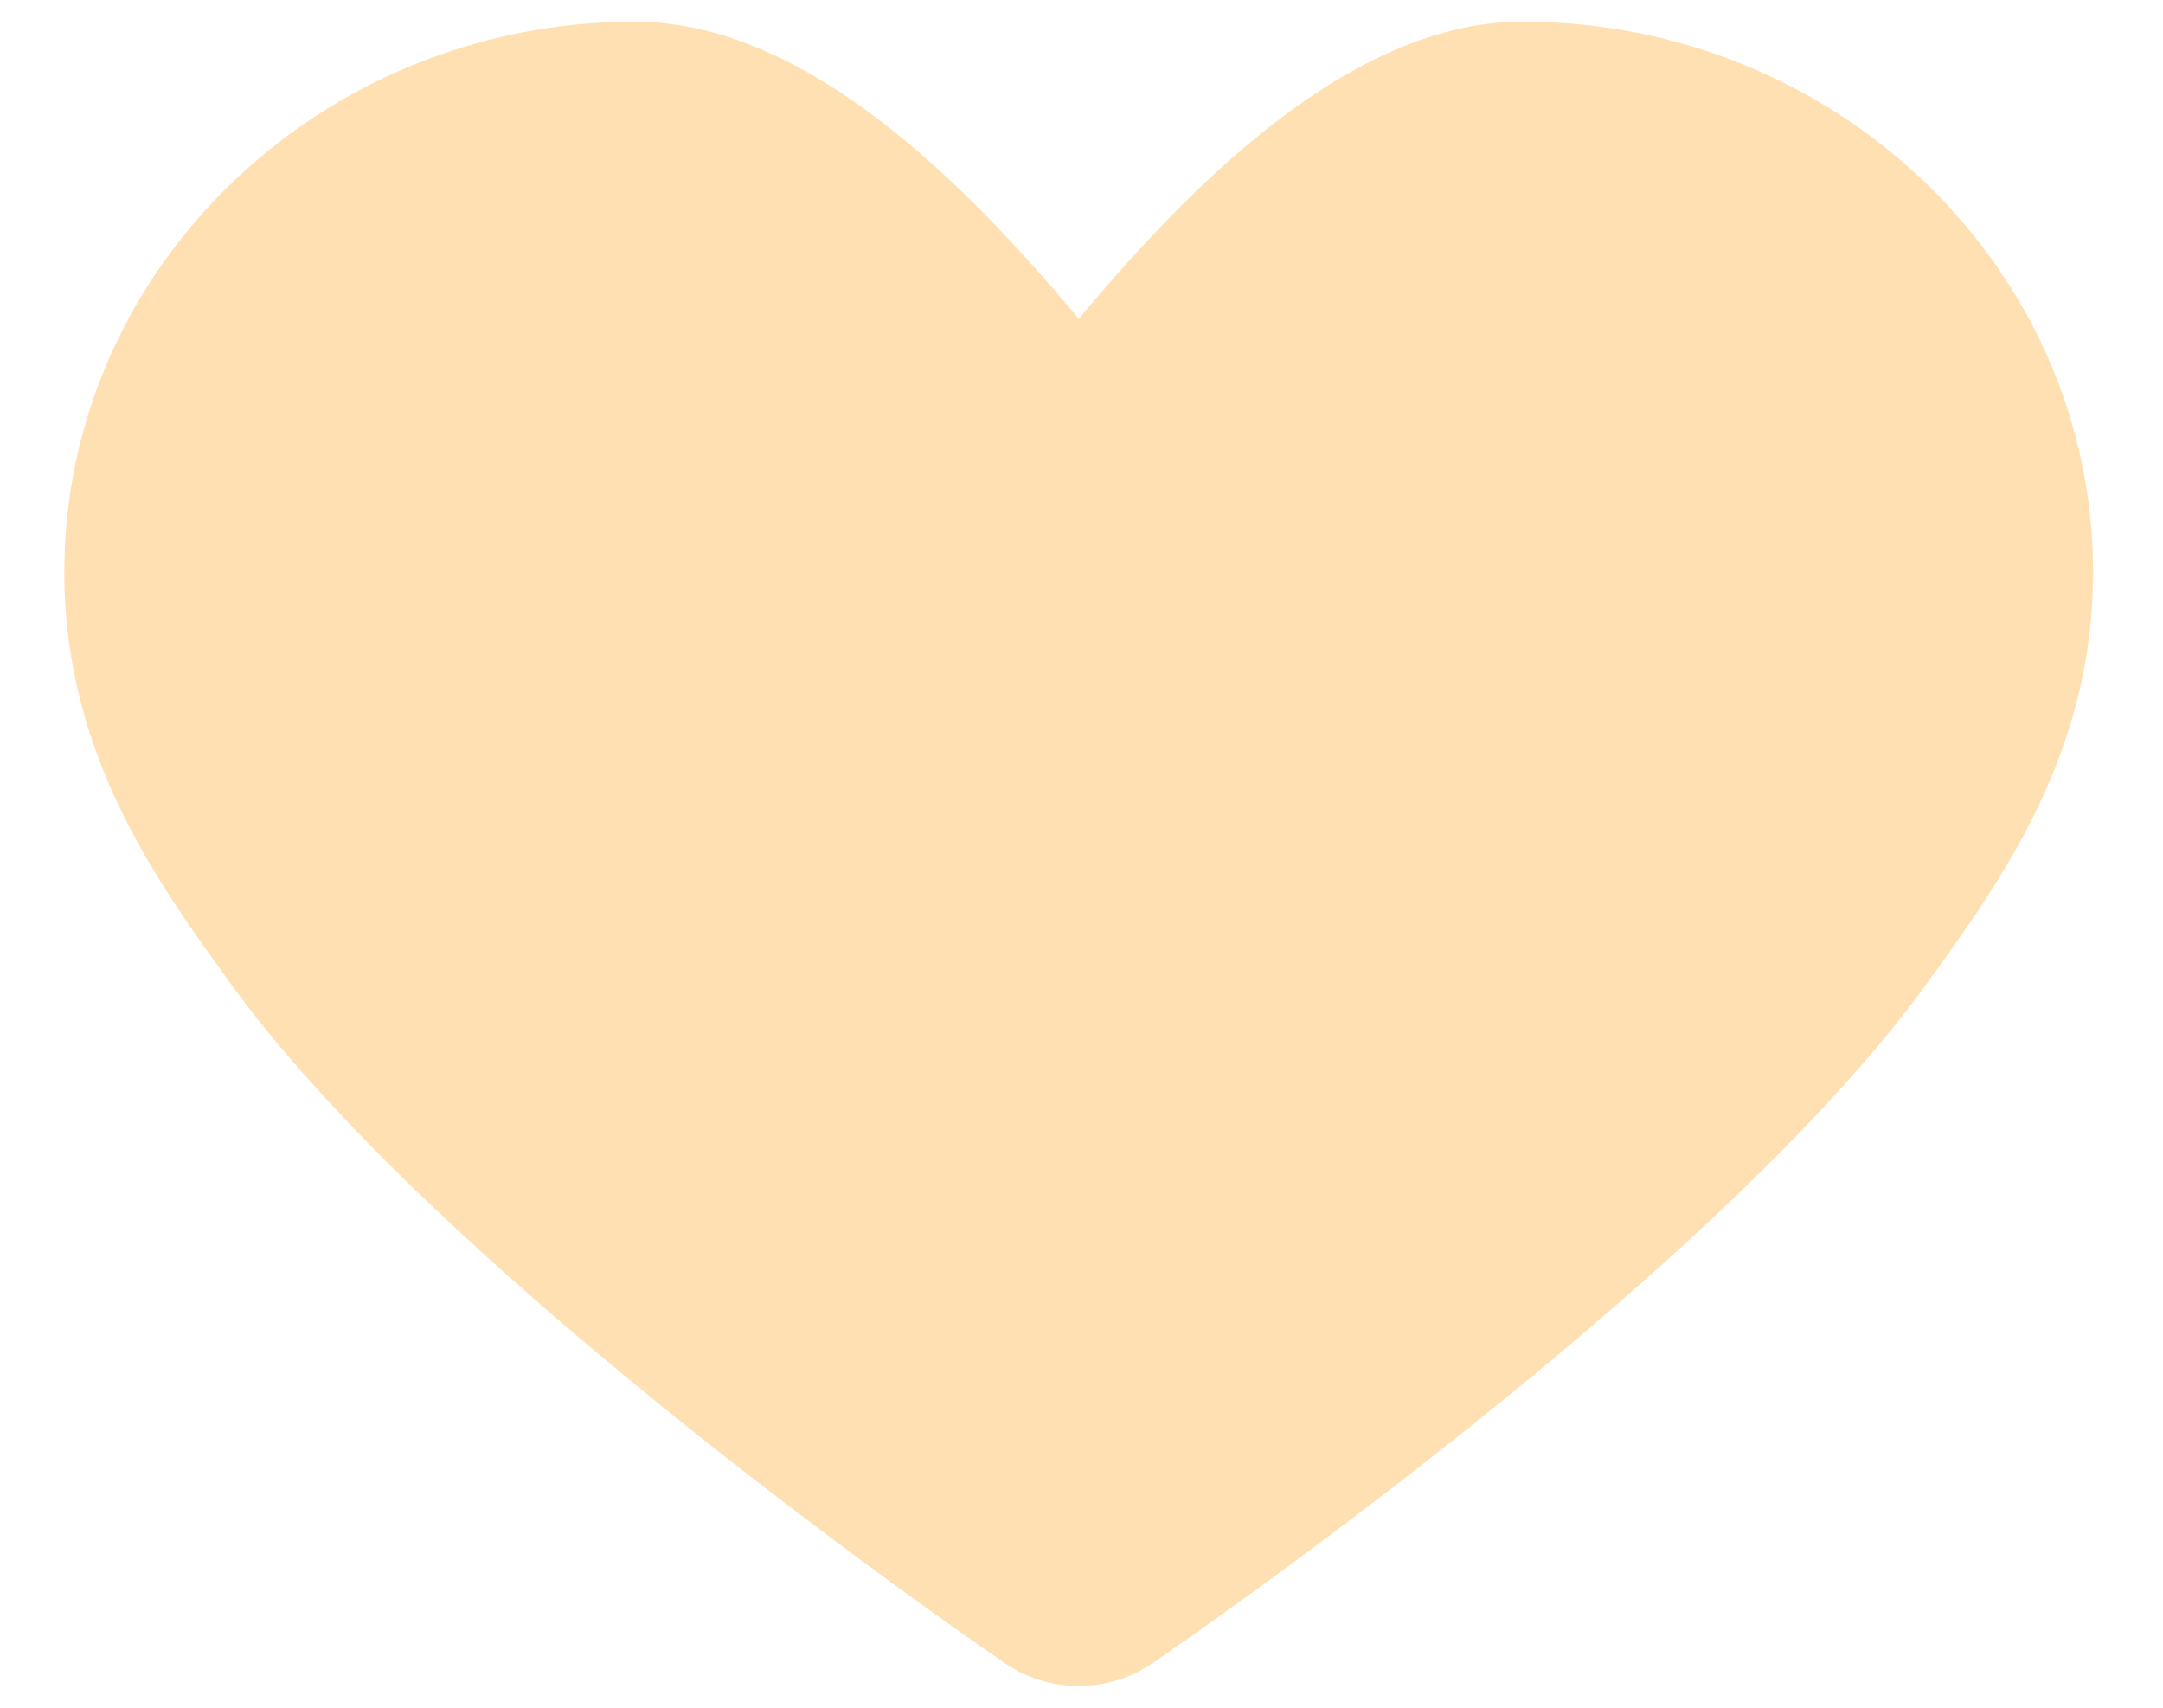
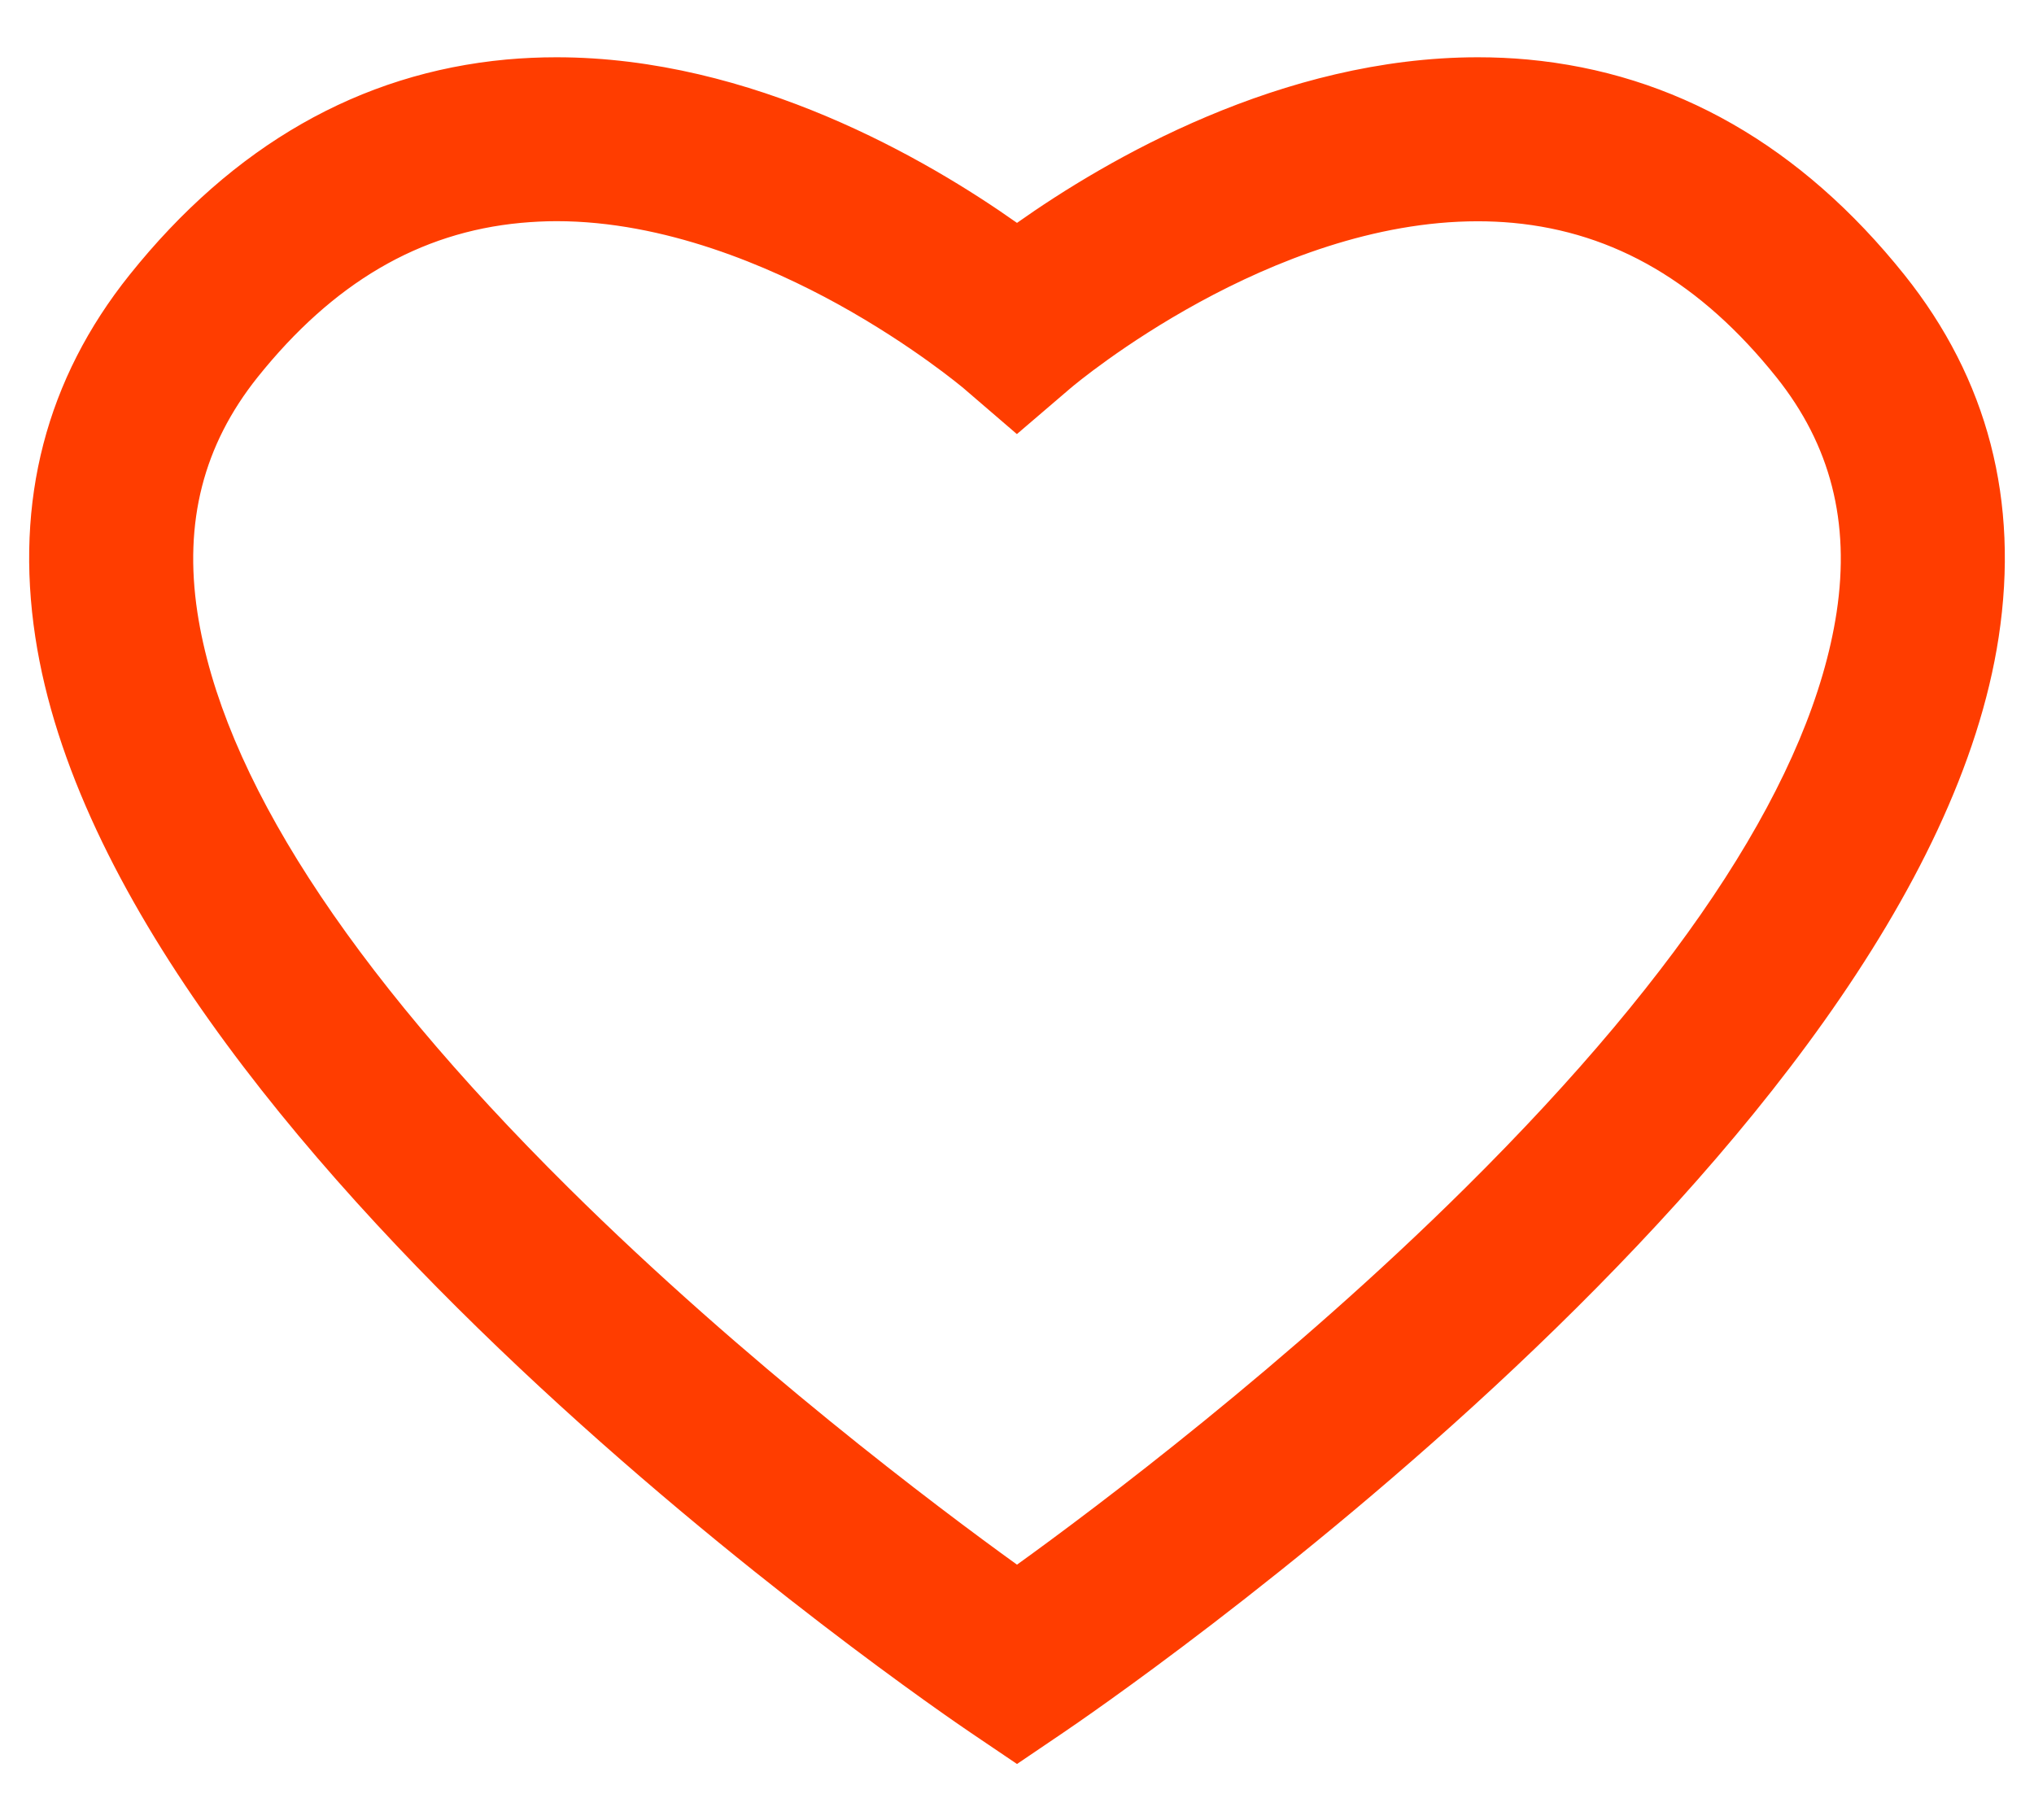
- <svg xmlns="http://www.w3.org/2000/svg" width="19px" height="15px" viewBox="0 0 19 15" version="1.1">
+ <svg xmlns="http://www.w3.org/2000/svg" width="19px" height="17px" viewBox="0 0 19 17" version="1.1">
  <g id="简历投递" stroke="none" stroke-width="1" fill="none" fill-rule="evenodd">
-     <g id="简历投递职位详情页收藏按钮" transform="translate(-1241, -260)" fill-rule="nonzero">
-       <g id="编组-13" transform="translate(1231, 248)">
-         <g id="心-2" transform="translate(9, 9)">
-           <g id="心">
+     <g id="简历投递职位详情页" transform="translate(-1242, -212)" fill-rule="nonzero">
+       <g id="编组-13" transform="translate(1232, 201)">
+         <g id="sq-like-2" transform="translate(9, 9)">
+           <g id="sq-like">
            <rect id="矩形" fill="#000000" opacity="0" x="0" y="0" width="21" height="21" />
-             <path d="M14.373,3.19 C12.84,3.19 11.414,4.681 10.476,5.8 C9.538,4.68 8.112,3.19 6.578,3.19 C3.814,3.19 1.565,5.359 1.565,8.026 C1.565,9.616 2.37,10.732 3.018,11.629 C4.899,14.234 9.631,17.475 9.831,17.611 C10.024,17.743 10.25,17.809 10.475,17.809 C10.701,17.809 10.926,17.743 11.119,17.611 C11.32,17.475 16.052,14.234 17.933,11.629 C18.58,10.732 19.386,9.616 19.386,8.026 C19.386,5.359 17.137,3.19 14.373,3.19 L14.373,3.19 Z" id="路径" fill="#FFE0B2" />
+             <path d="M10.071,18.188 C9.744,17.967 2.057,12.724 1.33,7.952 C1.136,6.679 1.432,5.54 2.21,4.568 C3.176,3.36 4.36,2.683 5.73,2.556 C5.886,2.542 6.042,2.535 6.198,2.535 C8.03,2.535 9.666,3.493 10.5,4.082 C11.333,3.493 12.97,2.535 14.806,2.535 C14.962,2.535 15.118,2.542 15.27,2.556 C16.639,2.683 17.824,3.36 18.79,4.568 C19.568,5.541 19.864,6.679 19.67,7.952 C18.943,12.724 11.255,17.967 10.928,18.188 L10.5,18.478 L10.071,18.188 Z M6.199,4.066 C6.087,4.066 5.975,4.072 5.865,4.082 C4.915,4.171 4.111,4.643 3.406,5.524 C2.9,6.158 2.716,6.876 2.844,7.721 C3.075,9.234 4.239,11.041 6.306,13.091 C7.965,14.736 9.766,16.087 10.5,16.616 C11.234,16.087 13.035,14.736 14.693,13.091 C16.761,11.041 17.925,9.234 18.156,7.721 C18.284,6.876 18.1,6.158 17.594,5.524 C16.889,4.643 16.085,4.171 15.134,4.082 C15.025,4.072 14.914,4.067 14.804,4.067 C12.868,4.067 11.074,5.563 10.999,5.627 L10.499,6.055 L10,5.626 C9.995,5.622 9.528,5.228 8.825,4.84 C8.184,4.487 7.209,4.066 6.199,4.066 Z M10.5,18.406 L10.105,18.139 C9.779,17.918 2.112,12.691 1.389,7.944 C1.198,6.687 1.49,5.564 2.257,4.605 C3.212,3.41 4.382,2.74 5.736,2.615 C7.779,2.426 9.658,3.554 10.5,4.155 C11.342,3.554 13.222,2.428 15.264,2.615 C16.618,2.74 17.788,3.41 18.744,4.605 C19.51,5.564 19.802,6.687 19.611,7.944 C18.888,12.691 11.221,17.918 10.895,18.139 L10.5,18.406 Z M6.199,4.007 C6.086,4.007 5.973,4.012 5.86,4.023 C4.893,4.114 4.075,4.593 3.36,5.487 C2.842,6.134 2.655,6.868 2.786,7.73 C3.33,11.31 8.947,15.572 10.5,16.69 C12.053,15.572 17.67,11.31 18.214,7.73 C18.345,6.868 18.158,6.134 17.64,5.487 C16.925,4.593 16.108,4.114 15.14,4.023 C13.037,3.827 10.981,5.564 10.96,5.582 L10.499,5.977 L10.038,5.581 C10.02,5.565 8.177,4.007 6.199,4.007 Z" id="形状" fill="#FF3D00" />
          </g>
        </g>
      </g>
    </g>
  </g>
</svg>
